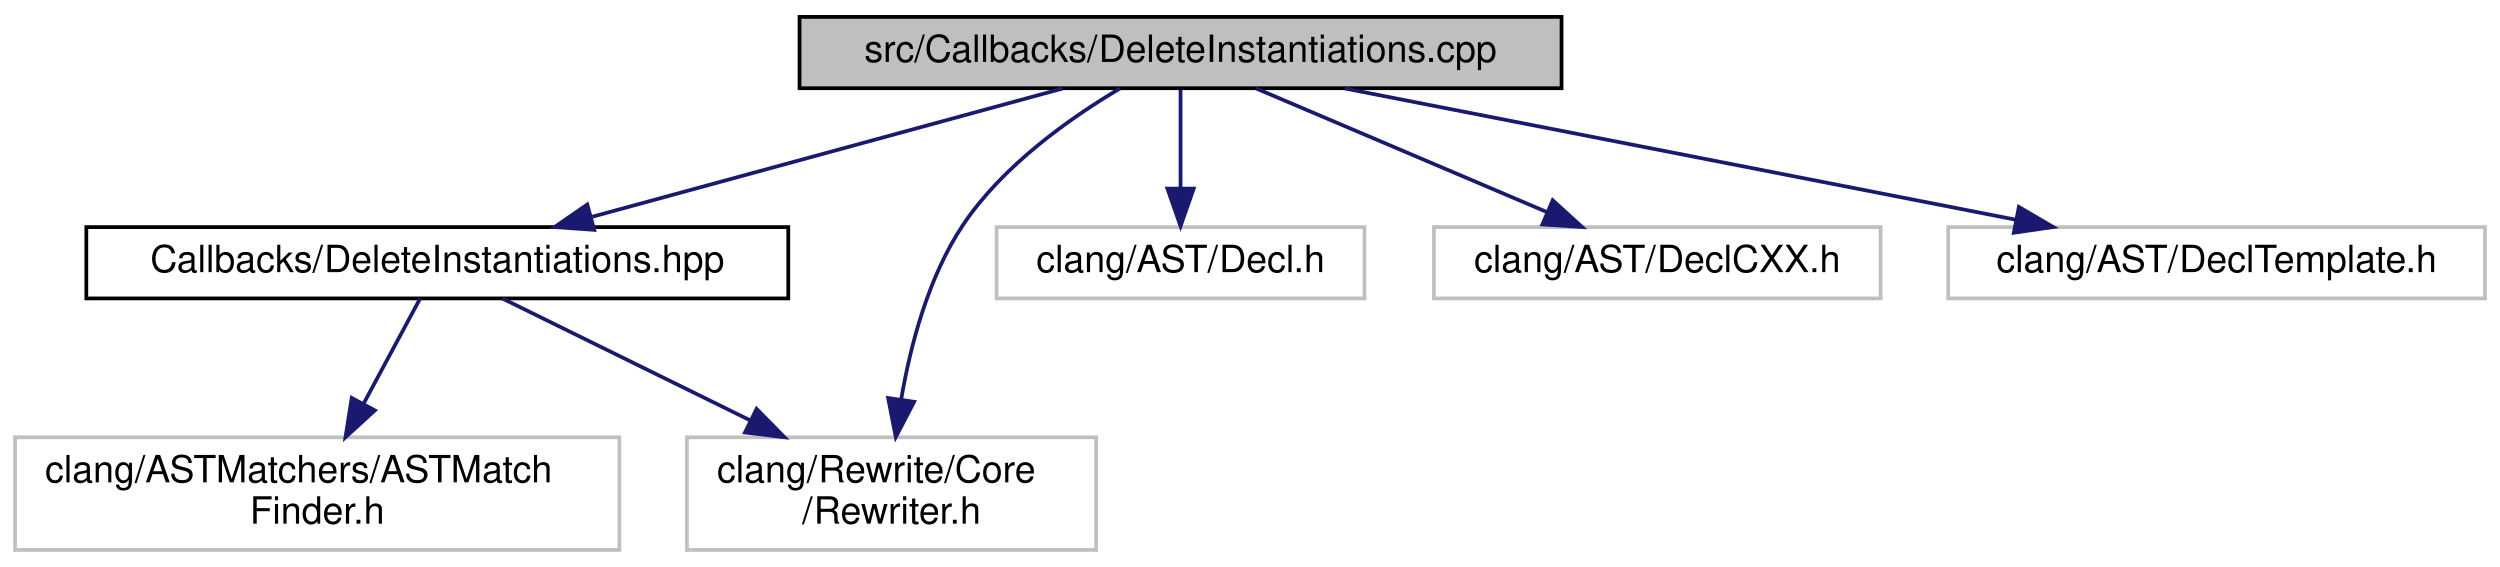
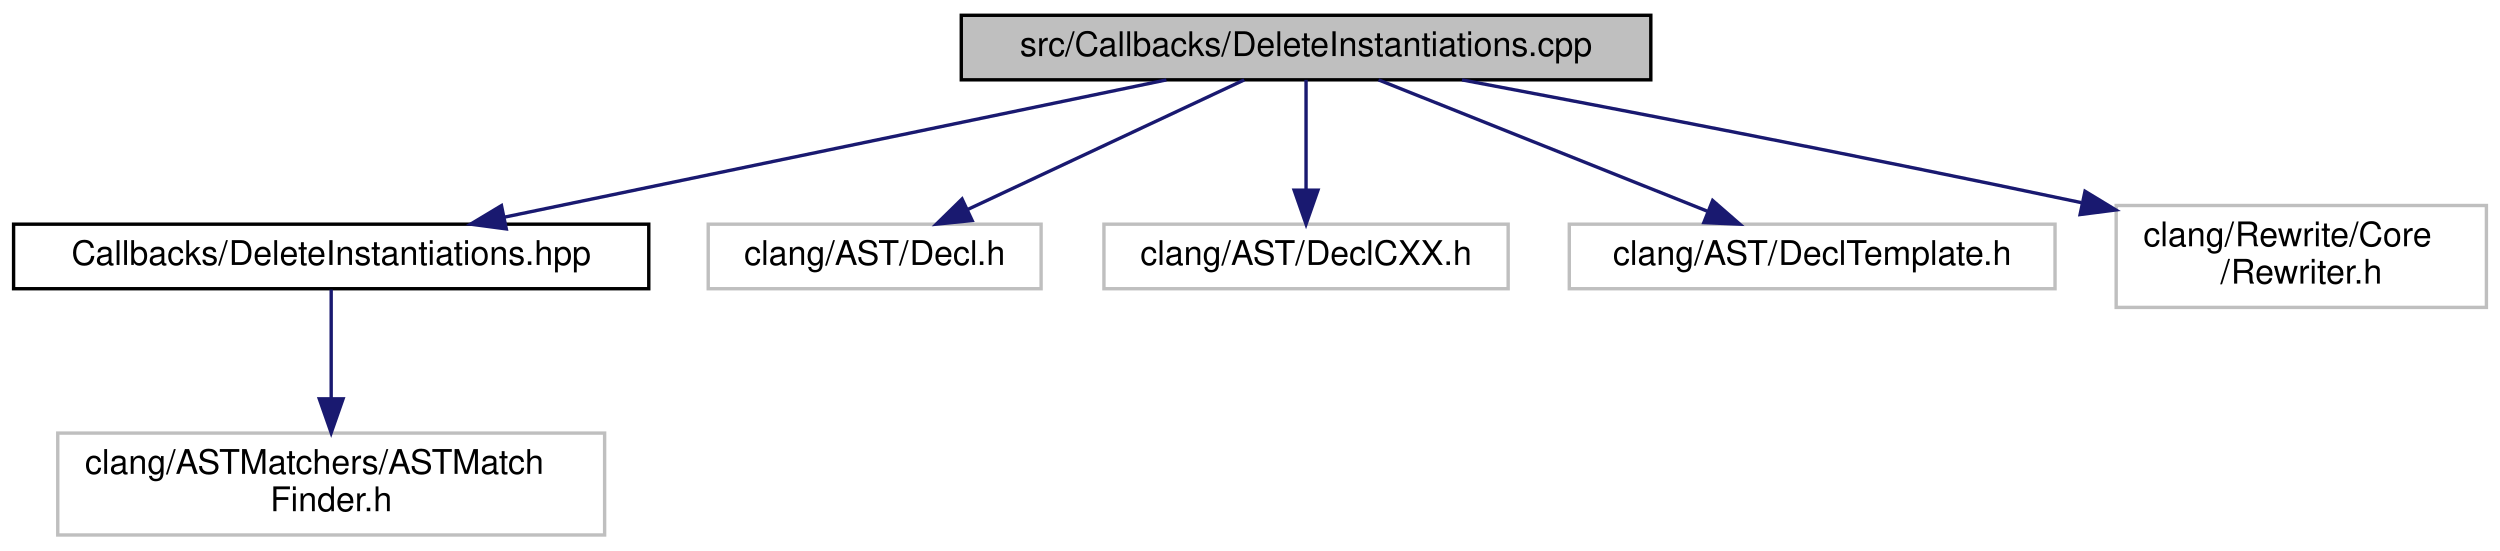
- <svg xmlns="http://www.w3.org/2000/svg" xmlns:xlink="http://www.w3.org/1999/xlink" width="666pt" height="151pt" viewBox="0.00 0.00 666.00 151.00">
-   <g id="graph0" class="graph" transform="scale(1 1) rotate(0) translate(4 147)">
+ <svg xmlns="http://www.w3.org/2000/svg" xmlns:xlink="http://www.w3.org/1999/xlink" width="736pt" height="162pt" viewBox="0.00 0.00 736.00 162.00">
+   <g id="graph0" class="graph" transform="scale(1 1) rotate(0) translate(4 158)">
    <g id="node1" class="node">
      <g id="a_node1">
        <a xlink:title=" ">
-           <polygon fill="#bfbfbf" stroke="black" points="209,-123.5 209,-142.5 412,-142.5 412,-123.5 209,-123.5" />
-           <text text-anchor="middle" x="310.5" y="-130.5" font-family="Helvetica,sans-Serif" font-size="10.00">src/Callbacks/DeleteInstantiations.cpp</text>
+           <polygon fill="#bfbfbf" stroke="black" points="279,-134.5 279,-153.5 482,-153.5 482,-134.5 279,-134.5" />
+           <text text-anchor="middle" x="380.5" y="-141.5" font-family="Helvetica,sans-Serif" font-size="10.00">src/Callbacks/DeleteInstantiations.cpp</text>
        </a>
      </g>
    </g>
    <g id="node2" class="node">
      <g id="a_node2">
        <a xlink:href="DeleteInstantiations_8hpp.html" target="_top" xlink:title=" ">
-           <polygon fill="none" stroke="black" points="19,-67.5 19,-86.5 206,-86.5 206,-67.5 19,-67.5" />
-           <text text-anchor="middle" x="112.5" y="-74.5" font-family="Helvetica,sans-Serif" font-size="10.00">Callbacks/DeleteInstantiations.hpp</text>
+           <polygon fill="none" stroke="black" points="0,-73 0,-92 187,-92 187,-73 0,-73" />
+           <text text-anchor="middle" x="93.5" y="-80" font-family="Helvetica,sans-Serif" font-size="10.00">Callbacks/DeleteInstantiations.hpp</text>
        </a>
      </g>
    </g>
    <g id="edge1" class="edge">
-       <path fill="none" stroke="midnightblue" d="M279.13,-123.44C245.24,-114.2 191.1,-99.44 153.78,-89.26" />
-       <polygon fill="midnightblue" stroke="midnightblue" points="154.3,-85.77 143.73,-86.52 152.45,-92.52 154.3,-85.77" />
+       <path fill="none" stroke="midnightblue" d="M339.38,-134.48C288.02,-123.83 200.14,-105.61 144.54,-94.08" />
+       <polygon fill="midnightblue" stroke="midnightblue" points="145.05,-90.61 134.54,-92.01 143.63,-97.47 145.05,-90.61" />
    </g>
    <g id="node4" class="node">
      <g id="a_node4">
        <a xlink:title=" ">
-           <polygon fill="none" stroke="#bfbfbf" points="179,-0.5 179,-30.5 288,-30.5 288,-0.5 179,-0.5" />
-           <text text-anchor="start" x="187" y="-18.5" font-family="Helvetica,sans-Serif" font-size="10.00">clang/Rewrite/Core</text>
-           <text text-anchor="middle" x="233.5" y="-7.5" font-family="Helvetica,sans-Serif" font-size="10.00">/Rewriter.h</text>
+           <polygon fill="none" stroke="#bfbfbf" points="204.5,-73 204.5,-92 302.5,-92 302.5,-73 204.5,-73" />
+           <text text-anchor="middle" x="253.5" y="-80" font-family="Helvetica,sans-Serif" font-size="10.00">clang/AST/Decl.h</text>
        </a>
      </g>
    </g>
-     <g id="edge7" class="edge">
-       <path fill="none" stroke="midnightblue" d="M294.35,-123.43C281.18,-115.63 263.09,-102.92 252.5,-87 243.32,-73.21 238.56,-55.12 236.1,-40.73" />
-       <polygon fill="midnightblue" stroke="midnightblue" points="239.53,-39.96 234.64,-30.57 232.6,-40.96 239.53,-39.96" />
+     <g id="edge3" class="edge">
+       <path fill="none" stroke="midnightblue" d="M362.3,-134.48C340.99,-124.49 305.47,-107.85 280.84,-96.31" />
+       <polygon fill="midnightblue" stroke="midnightblue" points="282.2,-93.08 271.66,-92.01 279.23,-99.42 282.2,-93.08" />
    </g>
    <g id="node5" class="node">
      <g id="a_node5">
        <a xlink:title=" ">
-           <polygon fill="none" stroke="#bfbfbf" points="261.5,-67.5 261.5,-86.5 359.5,-86.5 359.5,-67.5 261.5,-67.5" />
-           <text text-anchor="middle" x="310.5" y="-74.5" font-family="Helvetica,sans-Serif" font-size="10.00">clang/AST/Decl.h</text>
+           <polygon fill="none" stroke="#bfbfbf" points="321,-73 321,-92 440,-92 440,-73 321,-73" />
+           <text text-anchor="middle" x="380.5" y="-80" font-family="Helvetica,sans-Serif" font-size="10.00">clang/AST/DeclCXX.h</text>
        </a>
      </g>
    </g>
    <g id="edge4" class="edge">
-       <path fill="none" stroke="midnightblue" d="M310.5,-123.08C310.5,-116.01 310.5,-105.86 310.5,-96.99" />
-       <polygon fill="midnightblue" stroke="midnightblue" points="314,-96.75 310.5,-86.75 307,-96.75 314,-96.75" />
+       <path fill="none" stroke="midnightblue" d="M380.5,-134.48C380.5,-126.08 380.5,-112.98 380.5,-102.16" />
+       <polygon fill="midnightblue" stroke="midnightblue" points="384,-102.01 380.5,-92.01 377,-102.01 384,-102.01" />
    </g>
    <g id="node6" class="node">
      <g id="a_node6">
        <a xlink:title=" ">
-           <polygon fill="none" stroke="#bfbfbf" points="378,-67.5 378,-86.5 497,-86.5 497,-67.5 378,-67.5" />
-           <text text-anchor="middle" x="437.5" y="-74.5" font-family="Helvetica,sans-Serif" font-size="10.00">clang/AST/DeclCXX.h</text>
+           <polygon fill="none" stroke="#bfbfbf" points="458,-73 458,-92 601,-92 601,-73 458,-73" />
+           <text text-anchor="middle" x="529.5" y="-80" font-family="Helvetica,sans-Serif" font-size="10.00">clang/AST/DeclTemplate.h</text>
        </a>
      </g>
    </g>
    <g id="edge5" class="edge">
-       <path fill="none" stroke="midnightblue" d="M330.62,-123.44C351.52,-114.56 384.43,-100.56 408.22,-90.45" />
-       <polygon fill="midnightblue" stroke="midnightblue" points="409.64,-93.65 417.47,-86.52 406.9,-87.21 409.64,-93.65" />
+       <path fill="none" stroke="midnightblue" d="M401.85,-134.48C427.19,-124.36 469.64,-107.4 498.57,-95.85" />
+       <polygon fill="midnightblue" stroke="midnightblue" points="500.2,-98.97 508.19,-92.01 497.61,-92.47 500.2,-98.97" />
    </g>
    <g id="node7" class="node">
      <g id="a_node7">
        <a xlink:title=" ">
-           <polygon fill="none" stroke="#bfbfbf" points="515,-67.5 515,-86.5 658,-86.5 658,-67.5 515,-67.5" />
-           <text text-anchor="middle" x="586.5" y="-74.5" font-family="Helvetica,sans-Serif" font-size="10.00">clang/AST/DeclTemplate.h</text>
+           <polygon fill="none" stroke="#bfbfbf" points="619,-67.5 619,-97.5 728,-97.5 728,-67.5 619,-67.5" />
+           <text text-anchor="start" x="627" y="-85.5" font-family="Helvetica,sans-Serif" font-size="10.00">clang/Rewrite/Core</text>
+           <text text-anchor="middle" x="673.5" y="-74.5" font-family="Helvetica,sans-Serif" font-size="10.00">/Rewriter.h</text>
        </a>
      </g>
    </g>
    <g id="edge6" class="edge">
-       <path fill="none" stroke="midnightblue" d="M354.23,-123.44C402.68,-113.96 480.83,-98.67 532.92,-88.48" />
-       <polygon fill="midnightblue" stroke="midnightblue" points="533.83,-91.87 542.97,-86.52 532.49,-85 533.83,-91.87" />
+       <path fill="none" stroke="midnightblue" d="M426.41,-134.48C470.72,-126.15 539.96,-112.87 608.75,-98.34" />
+       <polygon fill="midnightblue" stroke="midnightblue" points="609.83,-101.69 618.89,-96.19 608.38,-94.84 609.83,-101.69" />
    </g>
    <g id="node3" class="node">
      <g id="a_node3">
        <a xlink:title=" ">
-           <polygon fill="none" stroke="#bfbfbf" points="0,-0.5 0,-30.5 161,-30.5 161,-0.5 0,-0.5" />
-           <text text-anchor="start" x="8" y="-18.5" font-family="Helvetica,sans-Serif" font-size="10.00">clang/ASTMatchers/ASTMatch</text>
-           <text text-anchor="middle" x="80.5" y="-7.5" font-family="Helvetica,sans-Serif" font-size="10.00">Finder.h</text>
+           <polygon fill="none" stroke="#bfbfbf" points="13,-0.5 13,-30.5 174,-30.5 174,-0.5 13,-0.5" />
+           <text text-anchor="start" x="21" y="-18.5" font-family="Helvetica,sans-Serif" font-size="10.00">clang/ASTMatchers/ASTMatch</text>
+           <text text-anchor="middle" x="93.5" y="-7.5" font-family="Helvetica,sans-Serif" font-size="10.00">Finder.h</text>
        </a>
      </g>
    </g>
    <g id="edge2" class="edge">
-       <path fill="none" stroke="midnightblue" d="M107.92,-67.48C103.99,-60.17 98.14,-49.3 92.86,-39.47" />
-       <polygon fill="midnightblue" stroke="midnightblue" points="95.86,-37.67 88.04,-30.52 89.7,-40.99 95.86,-37.67" />
-     </g>
-     <g id="edge3" class="edge">
-       <path fill="none" stroke="midnightblue" d="M129.84,-67.48C146.99,-59.04 173.8,-45.86 195.86,-35.01" />
-       <polygon fill="midnightblue" stroke="midnightblue" points="197.55,-38.08 204.98,-30.52 194.46,-31.79 197.55,-38.08" />
+       <path fill="none" stroke="midnightblue" d="M93.5,-72.73C93.5,-64.54 93.5,-51.92 93.5,-40.71" />
+       <polygon fill="midnightblue" stroke="midnightblue" points="97,-40.59 93.5,-30.59 90,-40.59 97,-40.59" />
    </g>
  </g>
</svg>
